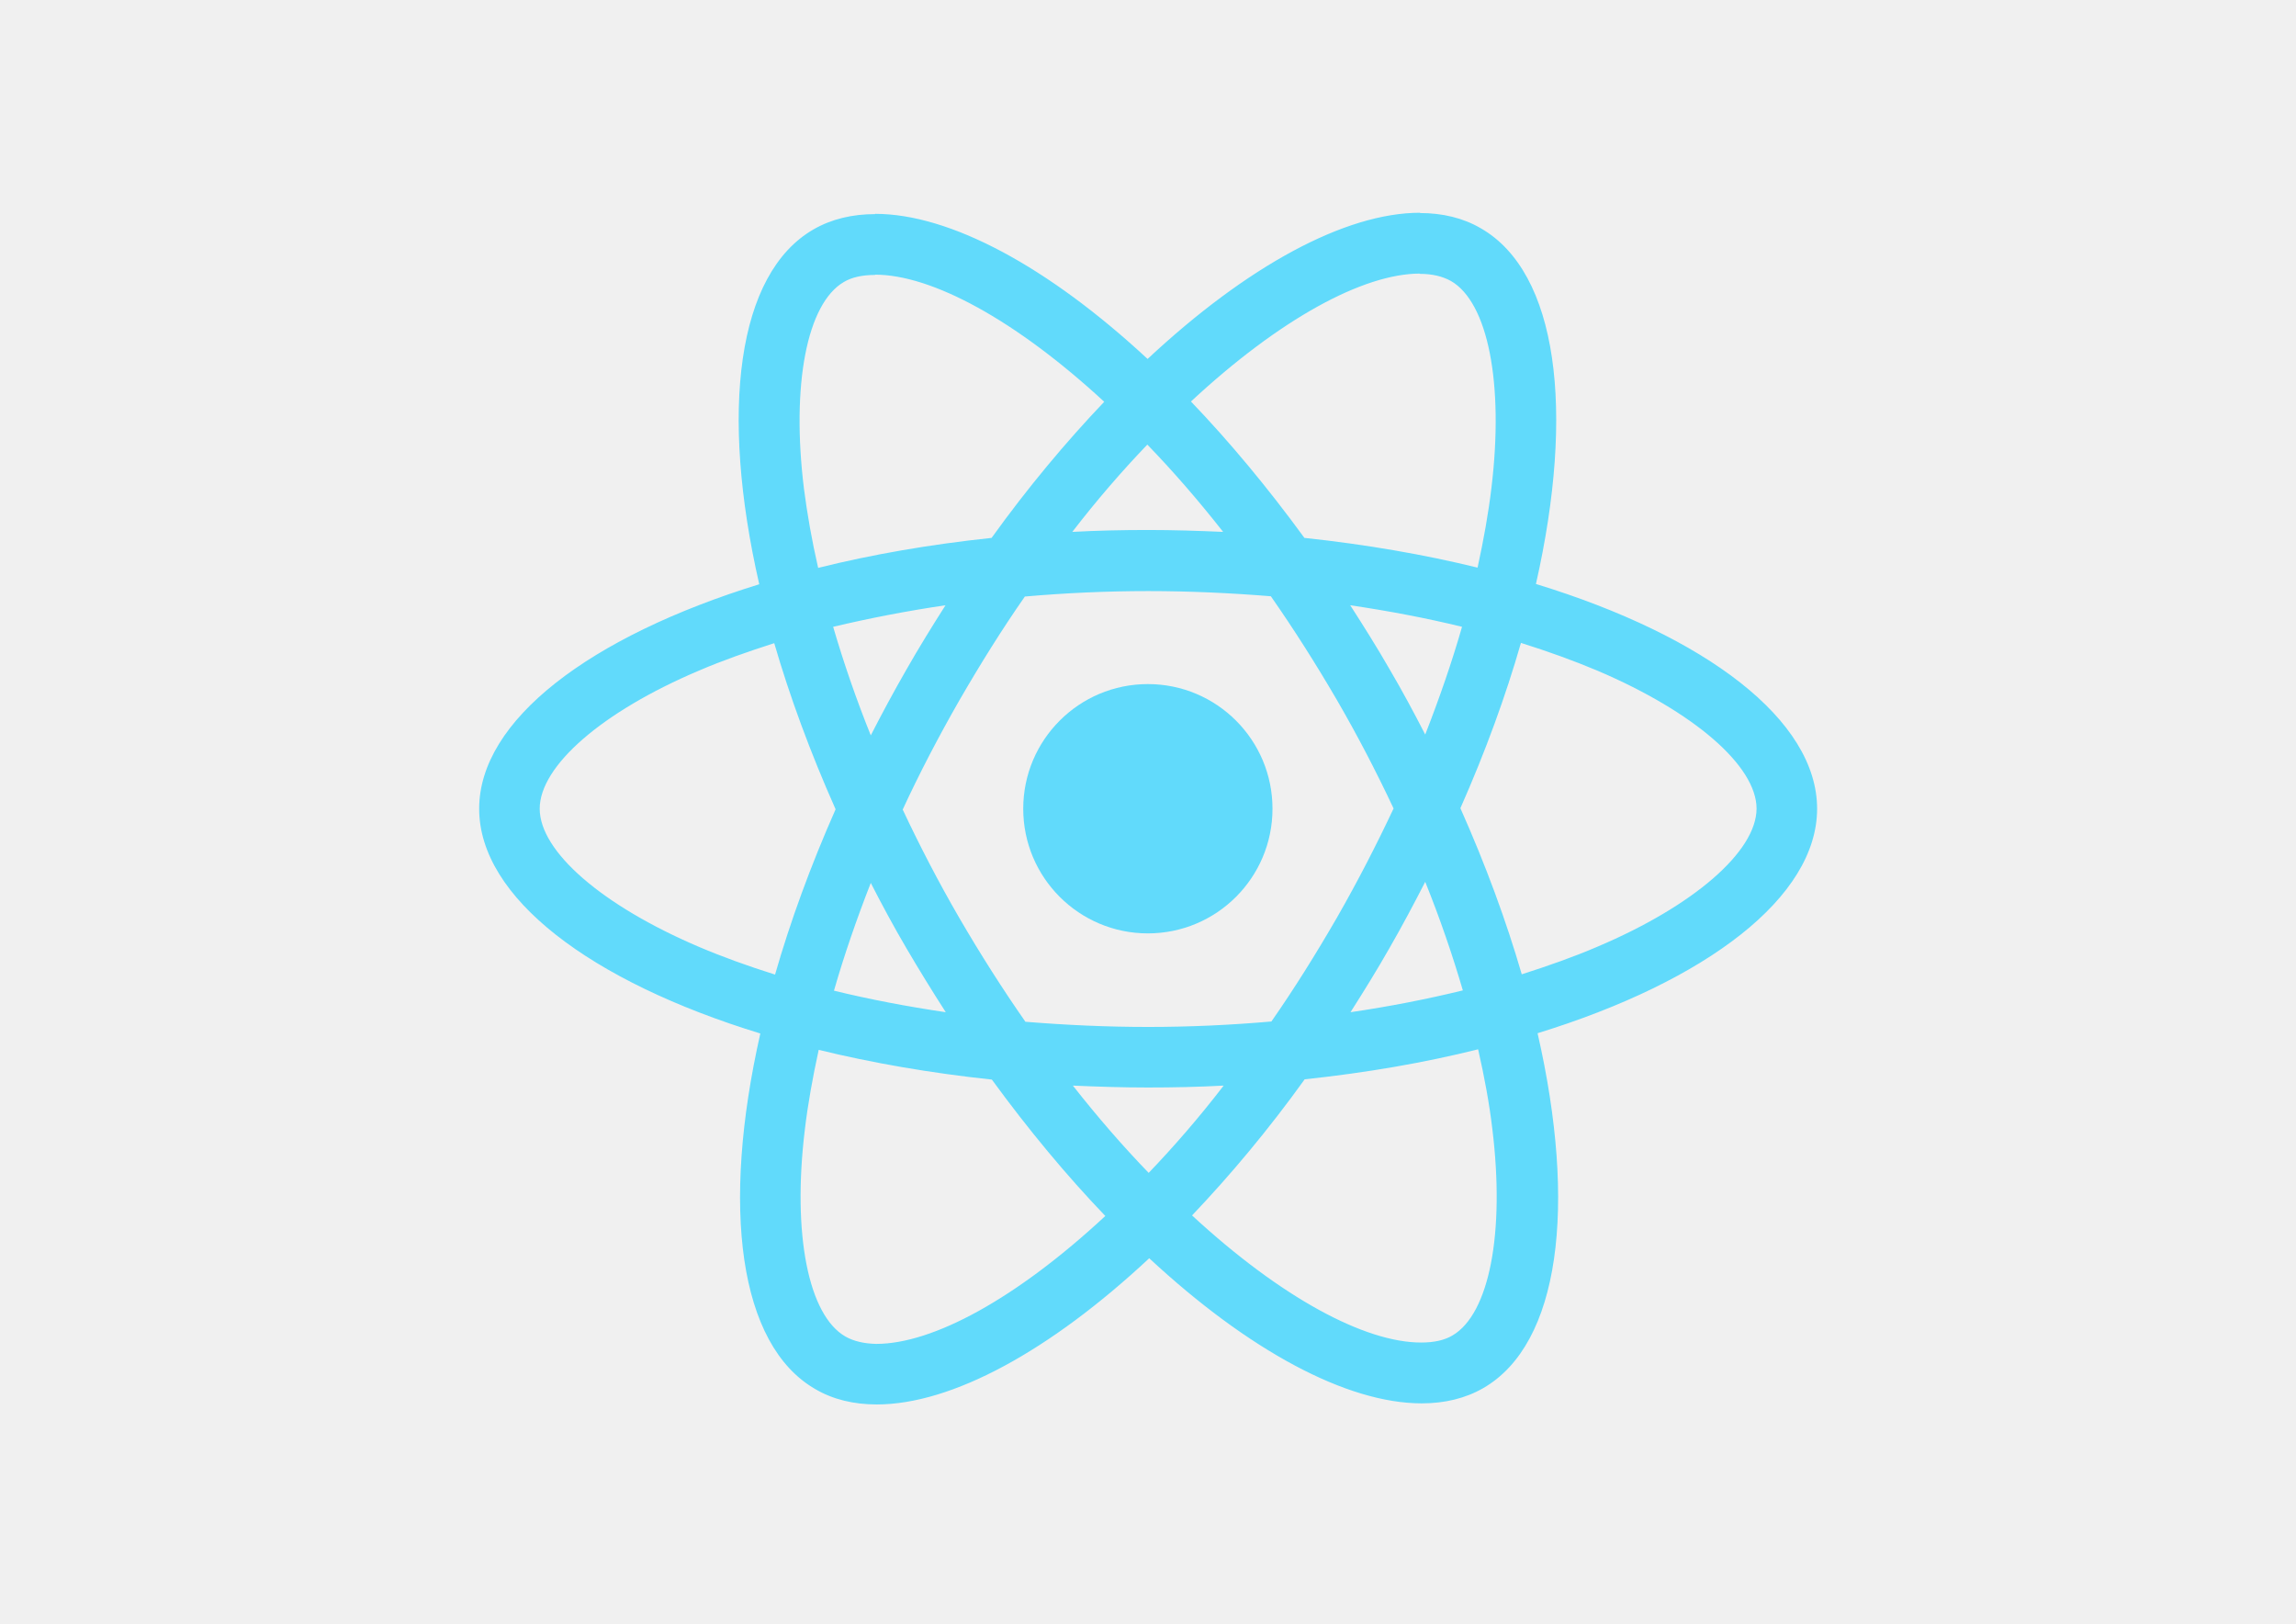
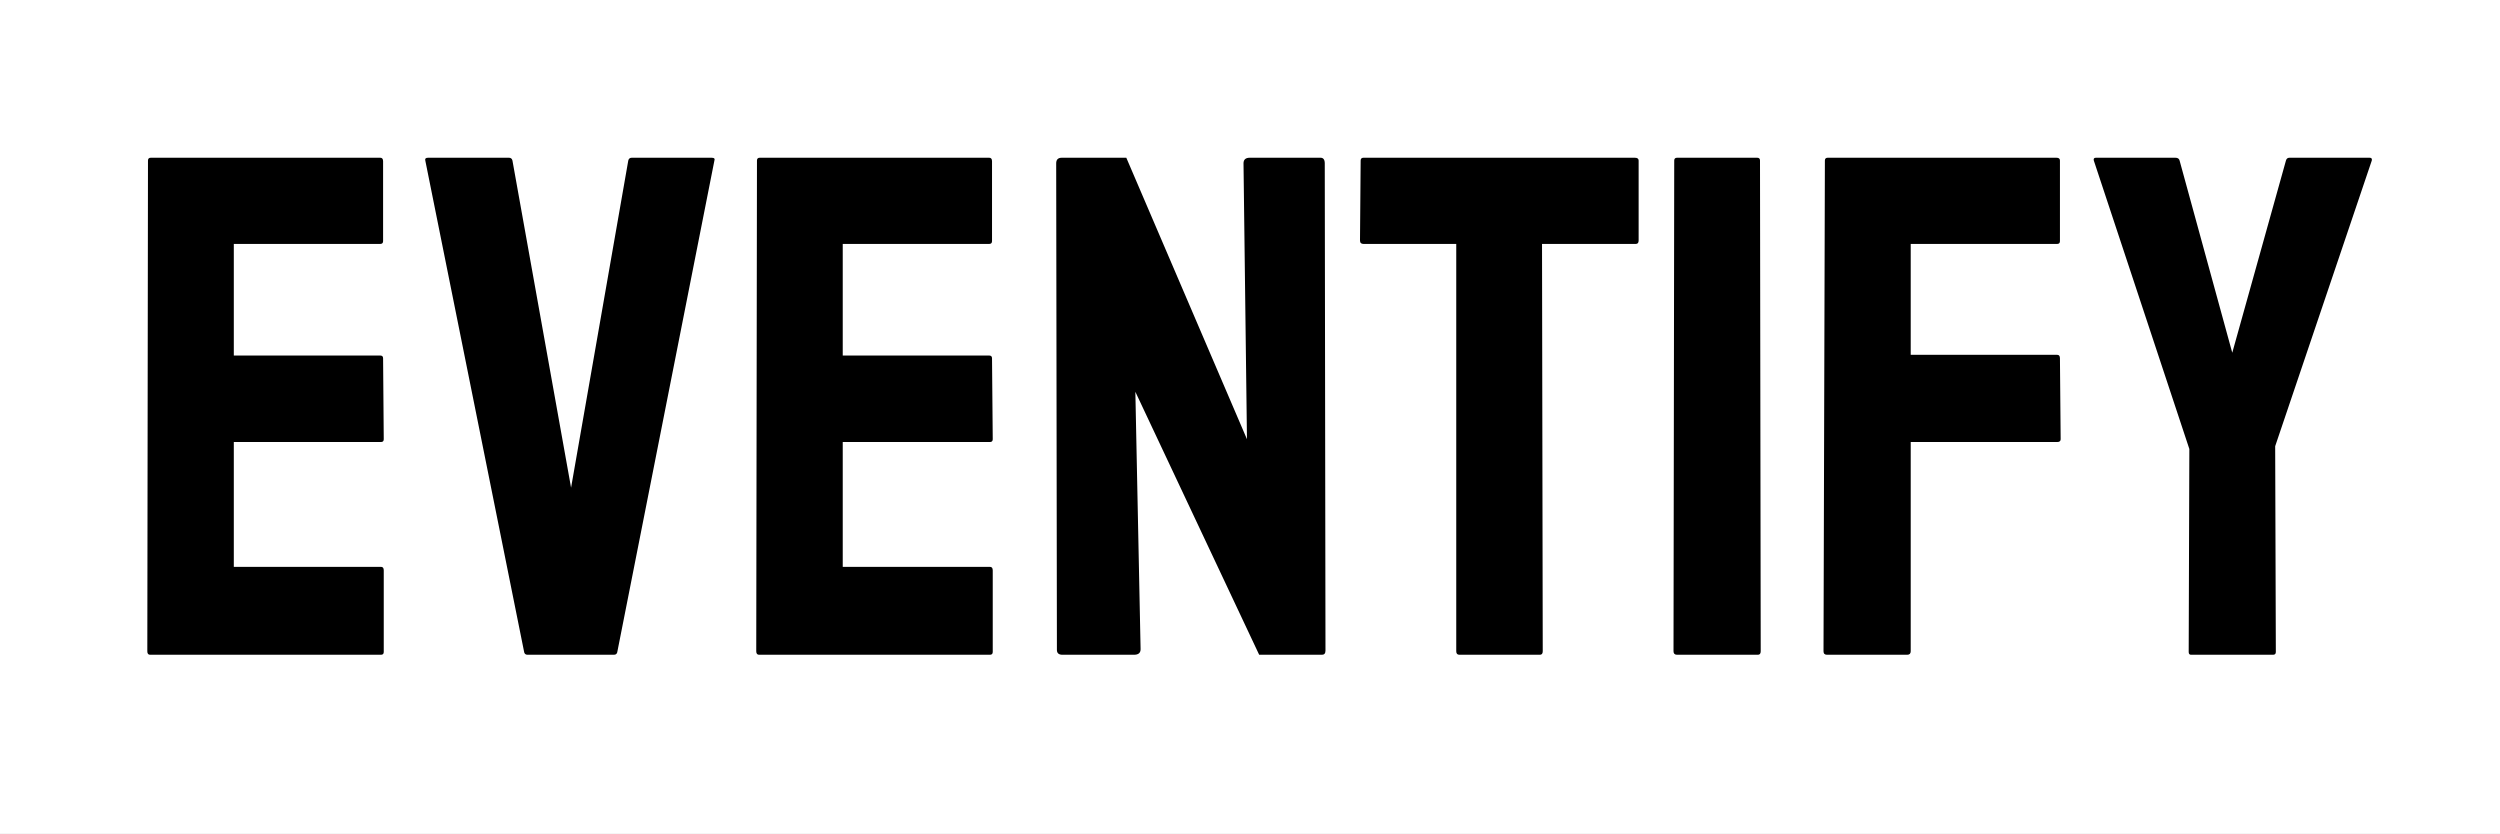
- <svg xmlns="http://www.w3.org/2000/svg" viewBox="0 0 841.9 595.3">
-   <g fill="#61DAFB">
-     <path d="M666.3 296.5c0-32.5-40.7-63.3-103.1-82.4 14.4-63.6 8-114.2-20.2-130.4-6.5-3.8-14.1-5.6-22.4-5.6v22.3c4.6 0 8.3.9 11.4 2.6 13.6 7.8 19.5 37.5 14.9 75.7-1.1 9.4-2.9 19.3-5.1 29.4-19.6-4.8-41-8.5-63.5-10.9-13.5-18.5-27.5-35.3-41.6-50 32.6-30.3 63.2-46.9 84-46.9V78c-27.5 0-63.5 19.6-99.9 53.6-36.4-33.8-72.4-53.2-99.9-53.2v22.3c20.7 0 51.4 16.5 84 46.6-14 14.7-28 31.4-41.3 49.9-22.6 2.4-44 6.1-63.6 11-2.3-10-4-19.7-5.2-29-4.7-38.2 1.1-67.9 14.6-75.8 3-1.8 6.9-2.6 11.5-2.6V78.5c-8.4 0-16 1.8-22.6 5.6-28.1 16.2-34.4 66.7-19.9 130.1-62.2 19.2-102.7 49.9-102.7 82.3 0 32.5 40.7 63.3 103.1 82.4-14.4 63.6-8 114.2 20.2 130.4 6.5 3.8 14.1 5.6 22.5 5.6 27.5 0 63.5-19.6 99.9-53.6 36.4 33.8 72.4 53.2 99.9 53.2 8.4 0 16-1.8 22.6-5.6 28.1-16.2 34.4-66.7 19.9-130.1 62-19.1 102.5-49.9 102.5-82.3zm-130.2-66.7c-3.7 12.9-8.3 26.2-13.5 39.5-4.1-8-8.4-16-13.1-24-4.6-8-9.5-15.8-14.4-23.4 14.2 2.1 27.9 4.7 41 7.9zm-45.8 106.5c-7.8 13.5-15.8 26.3-24.1 38.2-14.9 1.3-30 2-45.2 2-15.1 0-30.2-.7-45-1.9-8.3-11.9-16.4-24.6-24.2-38-7.6-13.1-14.5-26.4-20.8-39.8 6.2-13.4 13.2-26.8 20.7-39.9 7.8-13.5 15.8-26.3 24.1-38.2 14.9-1.3 30-2 45.2-2 15.1 0 30.2.7 45 1.9 8.3 11.9 16.4 24.6 24.2 38 7.6 13.1 14.5 26.4 20.8 39.8-6.3 13.4-13.2 26.8-20.7 39.9zm32.3-13c5.4 13.4 10 26.8 13.8 39.8-13.1 3.2-26.9 5.9-41.2 8 4.9-7.7 9.8-15.6 14.4-23.7 4.6-8 8.9-16.1 13-24.1zM421.2 430c-9.3-9.6-18.6-20.3-27.8-32 9 .4 18.2.7 27.5.7 9.4 0 18.7-.2 27.8-.7-9 11.7-18.3 22.4-27.5 32zm-74.4-58.9c-14.2-2.1-27.9-4.7-41-7.9 3.7-12.9 8.3-26.2 13.5-39.5 4.1 8 8.4 16 13.1 24 4.7 8 9.5 15.8 14.4 23.4zM420.7 163c9.3 9.6 18.6 20.3 27.8 32-9-.4-18.2-.7-27.5-.7-9.4 0-18.7.2-27.8.7 9-11.7 18.3-22.4 27.5-32zm-74 58.9c-4.9 7.7-9.8 15.6-14.4 23.7-4.6 8-8.9 16-13 24-5.4-13.4-10-26.8-13.8-39.8 13.1-3.1 26.9-5.8 41.2-7.9zm-90.5 125.2c-35.4-15.1-58.3-34.9-58.3-50.6 0-15.7 22.9-35.6 58.3-50.6 8.6-3.7 18-7 27.7-10.1 5.7 19.6 13.2 40 22.5 60.9-9.2 20.8-16.6 41.1-22.2 60.6-9.9-3.1-19.3-6.5-28-10.2zM310 490c-13.6-7.8-19.5-37.5-14.9-75.7 1.1-9.4 2.9-19.3 5.1-29.4 19.6 4.8 41 8.5 63.5 10.9 13.5 18.5 27.5 35.3 41.6 50-32.6 30.3-63.2 46.9-84 46.9-4.5-.1-8.3-1-11.3-2.7zm237.2-76.2c4.7 38.2-1.1 67.9-14.6 75.8-3 1.8-6.9 2.6-11.5 2.6-20.7 0-51.4-16.5-84-46.6 14-14.7 28-31.4 41.3-49.9 22.6-2.4 44-6.1 63.6-11 2.3 10.1 4.1 19.8 5.2 29.1zm38.5-66.7c-8.6 3.7-18 7-27.7 10.1-5.7-19.6-13.2-40-22.5-60.9 9.2-20.8 16.6-41.1 22.2-60.6 9.9 3.1 19.3 6.5 28.1 10.2 35.4 15.1 58.3 34.9 58.3 50.6-.1 15.7-23 35.6-58.4 50.6zM320.8 78.4z" />
-     <circle cx="420.9" cy="296.5" r="45.7" />
-     <path d="M520.5 78.1z" />
+ <svg xmlns="http://www.w3.org/2000/svg" width="42" height="14" viewBox="0 0 42 14" fill="none">
+   <g clip-path="url(#clip0_1018_1243)">
+     <rect width="42" height="14" fill="white" />
+     <path d="M6.4 11H2.521C2.49 11 2.475 10.98 2.475 10.941L2.486 2.697C2.486 2.666 2.502 2.65 2.533 2.65H6.389C6.42 2.65 6.436 2.67 6.436 2.709V4.051C6.436 4.082 6.42 4.098 6.389 4.098H3.928V5.973H6.389C6.42 5.973 6.436 5.988 6.436 6.02L6.447 7.379C6.447 7.41 6.432 7.426 6.4 7.426H3.928V9.523H6.4C6.432 9.523 6.447 9.543 6.447 9.582V10.953C6.447 10.984 6.432 11 6.4 11ZM10.315 11H8.861C8.826 11 8.807 10.98 8.803 10.941L7.145 2.697C7.137 2.666 7.152 2.65 7.191 2.65H8.551C8.582 2.65 8.602 2.666 8.609 2.697L9.594 8.193L10.555 2.697C10.562 2.666 10.582 2.65 10.613 2.65H11.955C11.998 2.65 12.014 2.666 12.002 2.697L10.373 10.941C10.369 10.98 10.35 11 10.315 11ZM16.631 11H12.752C12.721 11 12.705 10.98 12.705 10.941L12.717 2.697C12.717 2.666 12.732 2.65 12.764 2.65H16.619C16.65 2.65 16.666 2.67 16.666 2.709V4.051C16.666 4.082 16.65 4.098 16.619 4.098H14.158V5.973H16.619C16.65 5.973 16.666 5.988 16.666 6.02L16.678 7.379C16.678 7.41 16.662 7.426 16.631 7.426H14.158V9.523H16.631C16.662 9.523 16.678 9.543 16.678 9.582V10.953C16.678 10.984 16.662 11 16.631 11ZM19.051 11H17.85C17.787 11 17.756 10.973 17.756 10.918L17.744 2.744C17.744 2.682 17.775 2.65 17.838 2.65H18.922L20.949 7.379L20.891 2.744C20.891 2.682 20.926 2.65 20.996 2.65H22.186C22.232 2.65 22.256 2.682 22.256 2.744L22.268 10.93C22.268 10.977 22.248 11 22.209 11H21.154L19.074 6.582L19.162 10.906C19.162 10.969 19.125 11 19.051 11ZM25.871 11H24.518C24.482 11 24.465 10.98 24.465 10.941V4.098H22.906C22.867 4.098 22.848 4.078 22.848 4.039L22.859 2.697C22.859 2.666 22.875 2.65 22.906 2.65H27.465C27.508 2.65 27.529 2.666 27.529 2.697V4.039C27.529 4.078 27.514 4.098 27.482 4.098H25.906L25.918 10.941C25.918 10.98 25.902 11 25.871 11ZM29.533 11H28.174C28.135 11 28.115 10.98 28.115 10.941L28.127 2.697C28.127 2.666 28.143 2.65 28.174 2.65H29.521C29.553 2.65 29.568 2.666 29.568 2.697L29.58 10.941C29.58 10.98 29.564 11 29.533 11ZM32.041 11H30.693C30.654 11 30.635 10.98 30.635 10.941L30.658 2.697C30.658 2.666 30.674 2.65 30.705 2.65H34.549C34.588 2.65 34.607 2.666 34.607 2.697V4.051C34.607 4.082 34.592 4.098 34.56 4.098H32.1V5.961H34.56C34.592 5.961 34.607 5.98 34.607 6.02L34.619 7.379C34.619 7.41 34.6 7.426 34.56 7.426H32.1V10.941C32.1 10.98 32.08 11 32.041 11ZM38.188 11H36.81C36.783 11 36.77 10.984 36.77 10.953L36.781 7.543L35.176 2.697C35.168 2.666 35.18 2.65 35.211 2.65H36.547C36.586 2.65 36.609 2.666 36.617 2.697L37.502 5.926L38.404 2.697C38.412 2.666 38.432 2.65 38.463 2.65H39.81C39.842 2.65 39.853 2.666 39.846 2.697L38.223 7.496L38.234 10.953C38.234 10.984 38.219 11 38.188 11Z" fill="black" />
  </g>
+   <defs>
+     <clipPath id="clip0_1018_1243">
+       <rect width="42" height="14" fill="white" />
+     </clipPath>
+   </defs>
</svg>
